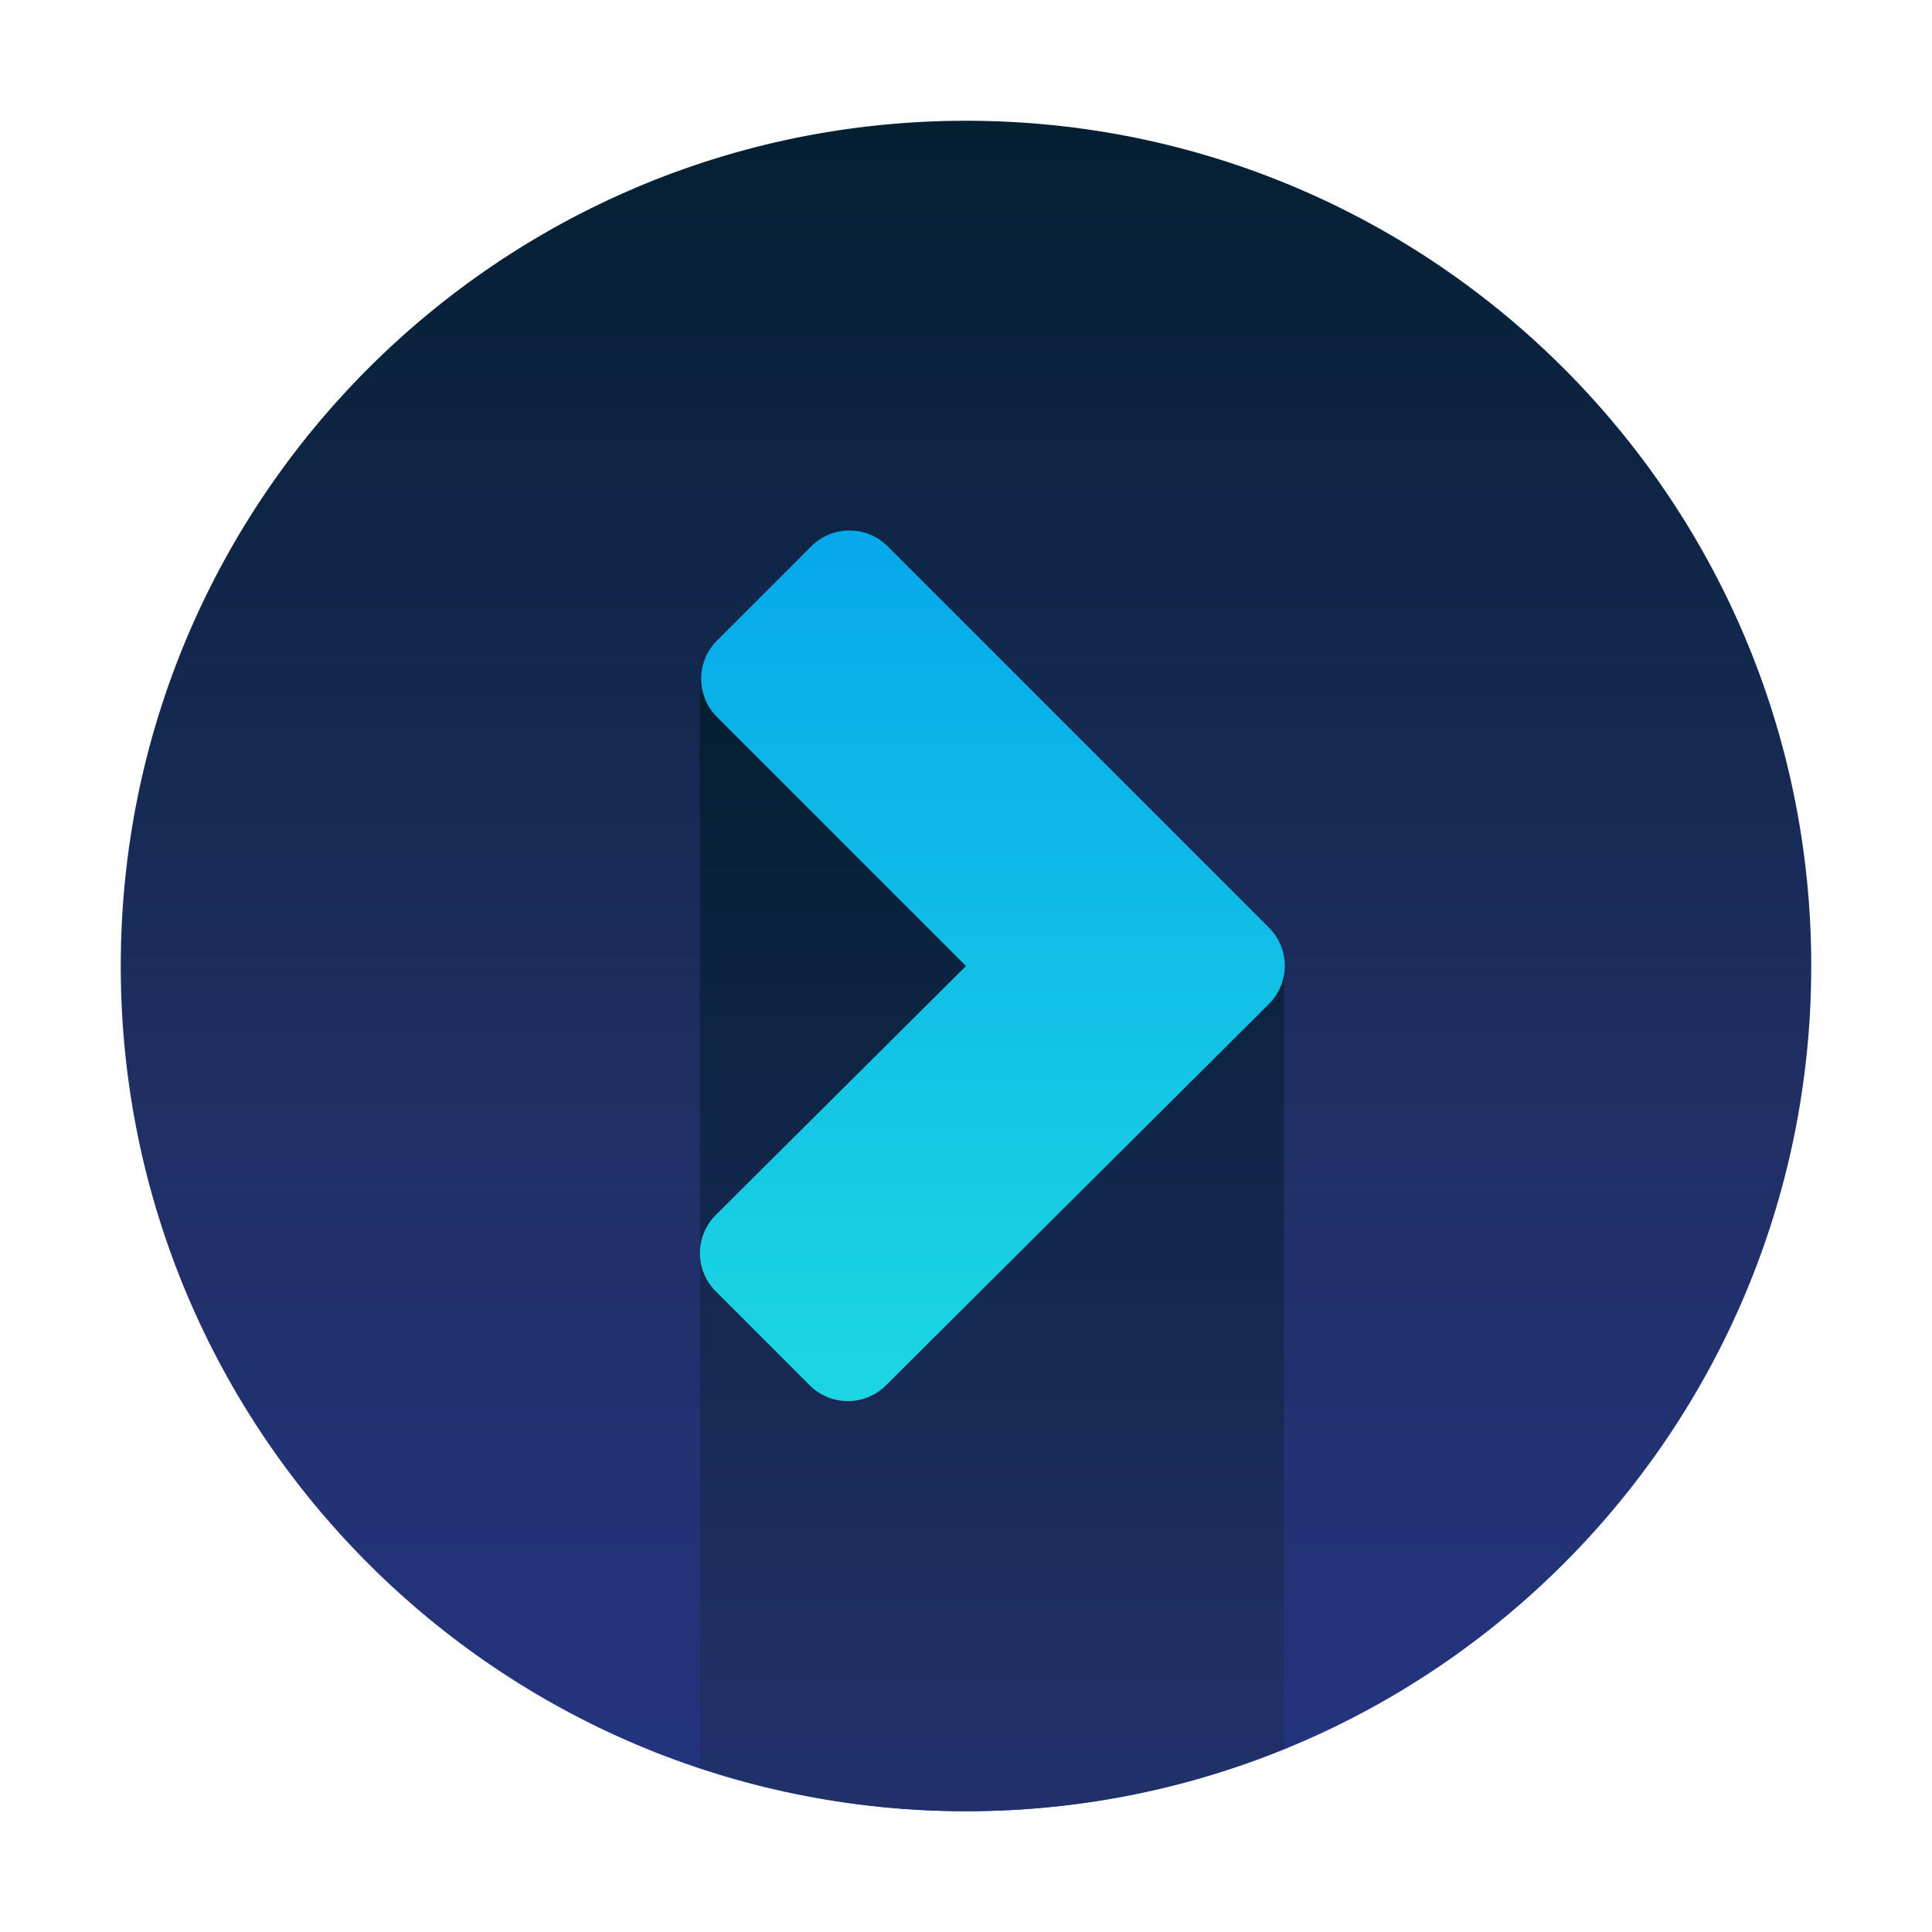
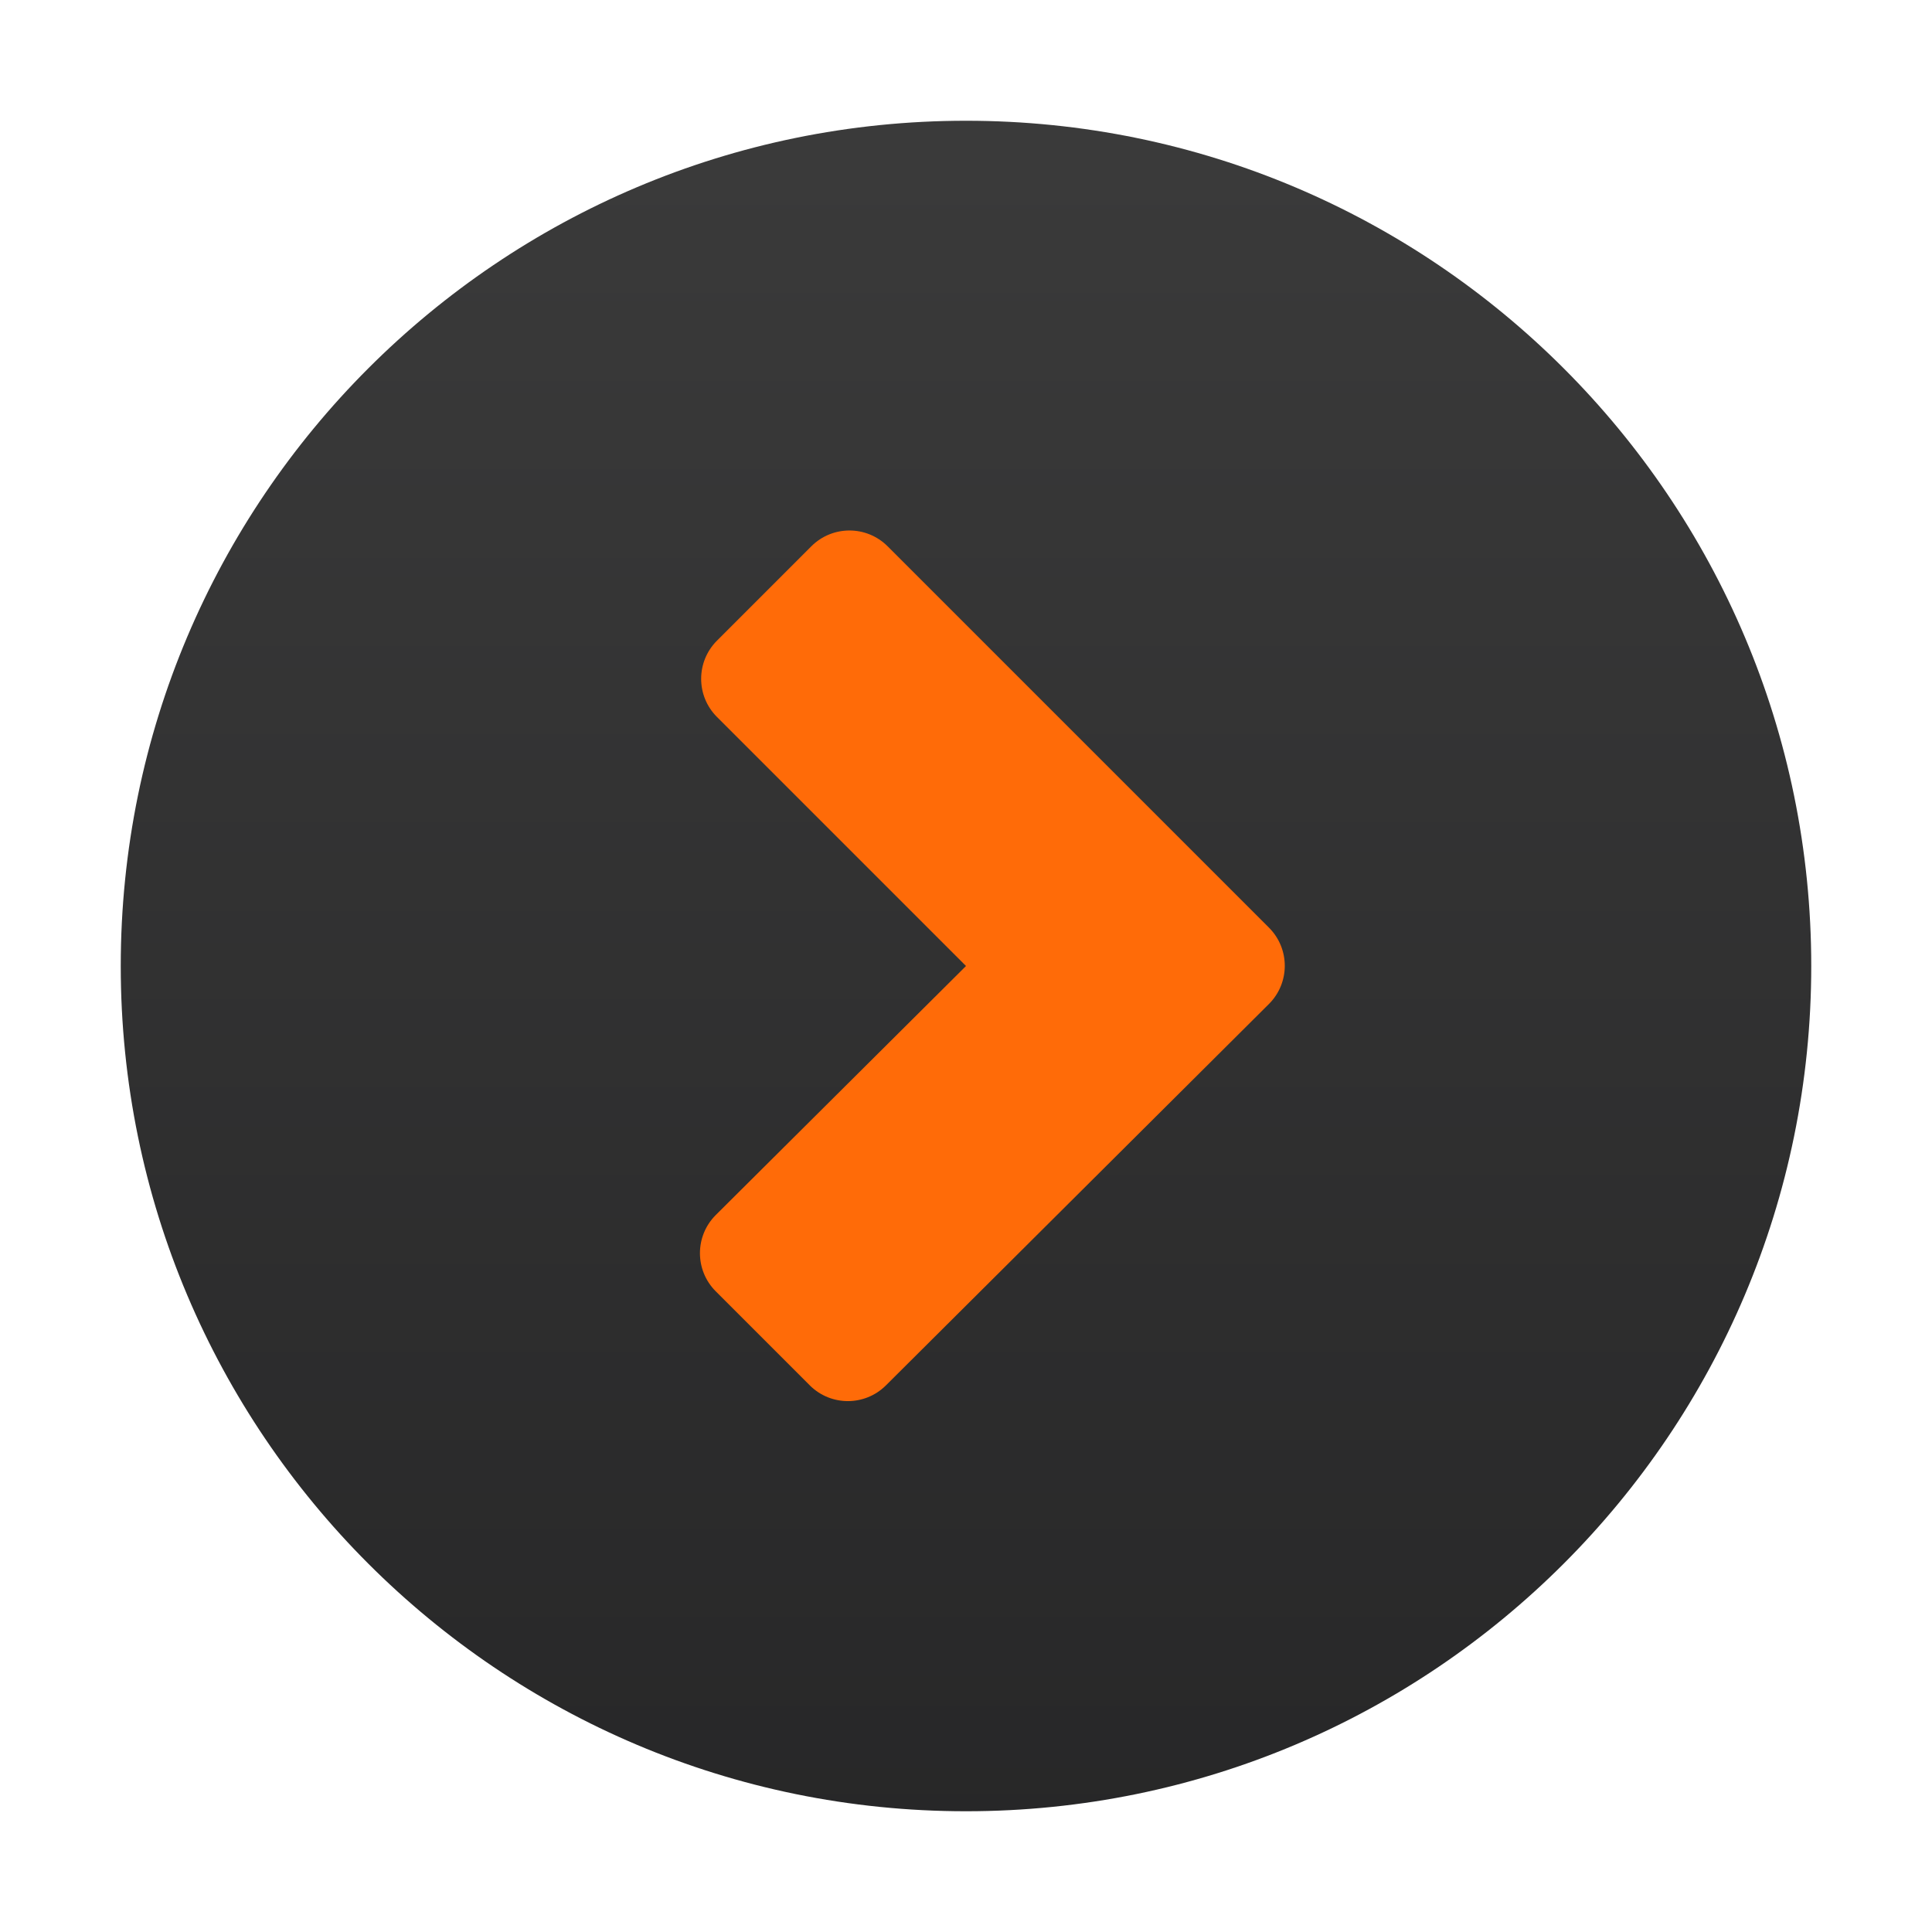
<svg xmlns="http://www.w3.org/2000/svg" xmlns:xlink="http://www.w3.org/1999/xlink" id="Layer_1" data-name="Layer 1" viewBox="0 0 48 48">
  <defs>
    <style>.cls-1{fill:url(#linear-gradient);}.cls-2{fill:url(#linear-gradient-2);}.cls-3{fill:url(#linear-gradient-3);}</style>
    <linearGradient id="linear-gradient" x1="24" y1="61" x2="24" y2="1.8" gradientUnits="userSpaceOnUse">
-       <stop offset="0" stop-color="#273a9b" />
-       <stop offset="0.56" stop-color="#202f65" />
-       <stop offset="1" stop-color="#021e2f" />
+       <stop offset="0" stop-color="#202021" />
+       <stop offset="1" stop-color="#3b3b3b" />
    </linearGradient>
    <linearGradient id="linear-gradient-2" x1="24.64" y1="75" x2="24.64" y2="16.23" xlink:href="#linear-gradient" />
    <linearGradient id="linear-gradient-3" x1="24.64" y1="43.83" x2="24.64" y2="-19.17" gradientUnits="userSpaceOnUse">
-       <stop offset="0" stop-color="#27e9de" />
-       <stop offset="0.52" stop-color="#03a4ec" />
-       <stop offset="1" stop-color="#2547a8" />
+       <stop offset="0" stop-color="#ff6b08" />
+       <stop offset="0.52" stop-color="#ff6b08" />
+       <stop offset="1" stop-color="#ff6b08" />
    </linearGradient>
  </defs>
  <circle class="cls-1" cx="24" cy="24" r="21" />
-   <path class="cls-2" d="M17.39,43.92a20.86,20.86,0,0,0,14.51-.47V24L17.39,16.88Z" />
  <path class="cls-3" d="M20.13,34.43l-2.35-2.35a1.34,1.34,0,0,1,0-1.89L24,24l-6.19-6.19a1.34,1.34,0,0,1,0-1.89l2.35-2.35a1.34,1.34,0,0,1,1.89,0l9.48,9.48a1.34,1.34,0,0,1,0,1.89L22,34.43A1.34,1.34,0,0,1,20.13,34.43Z" />
</svg>
